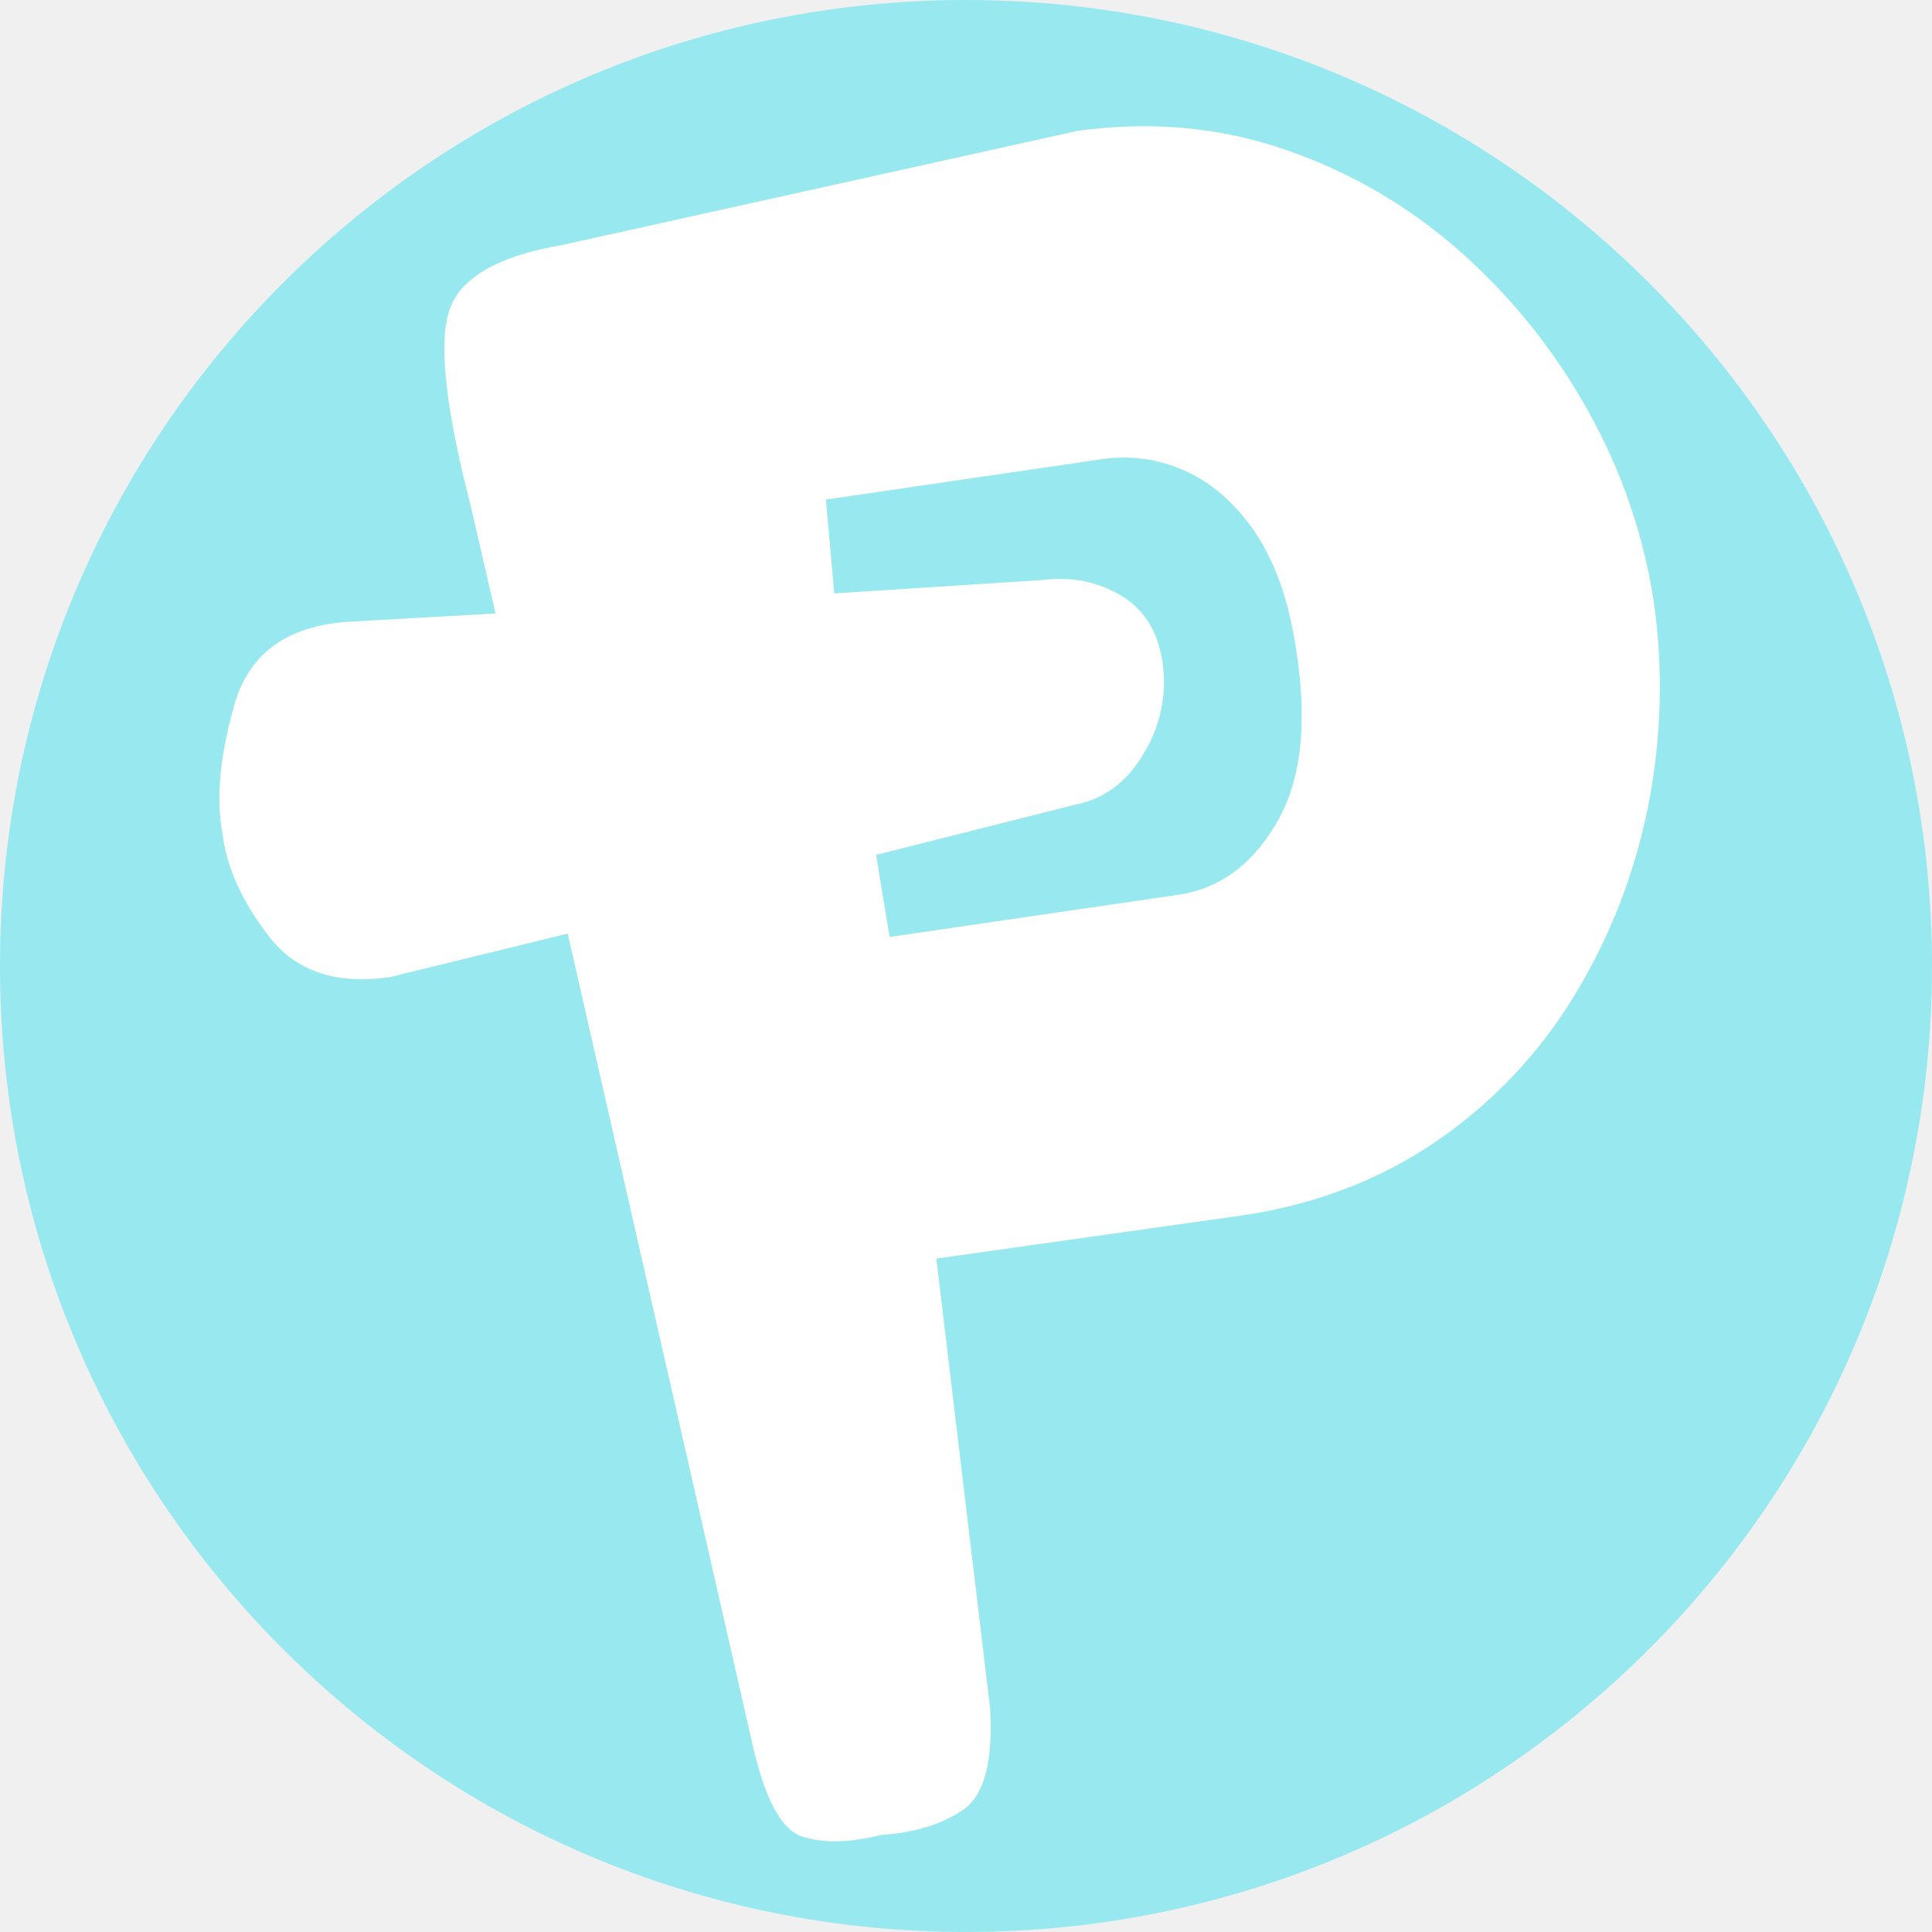
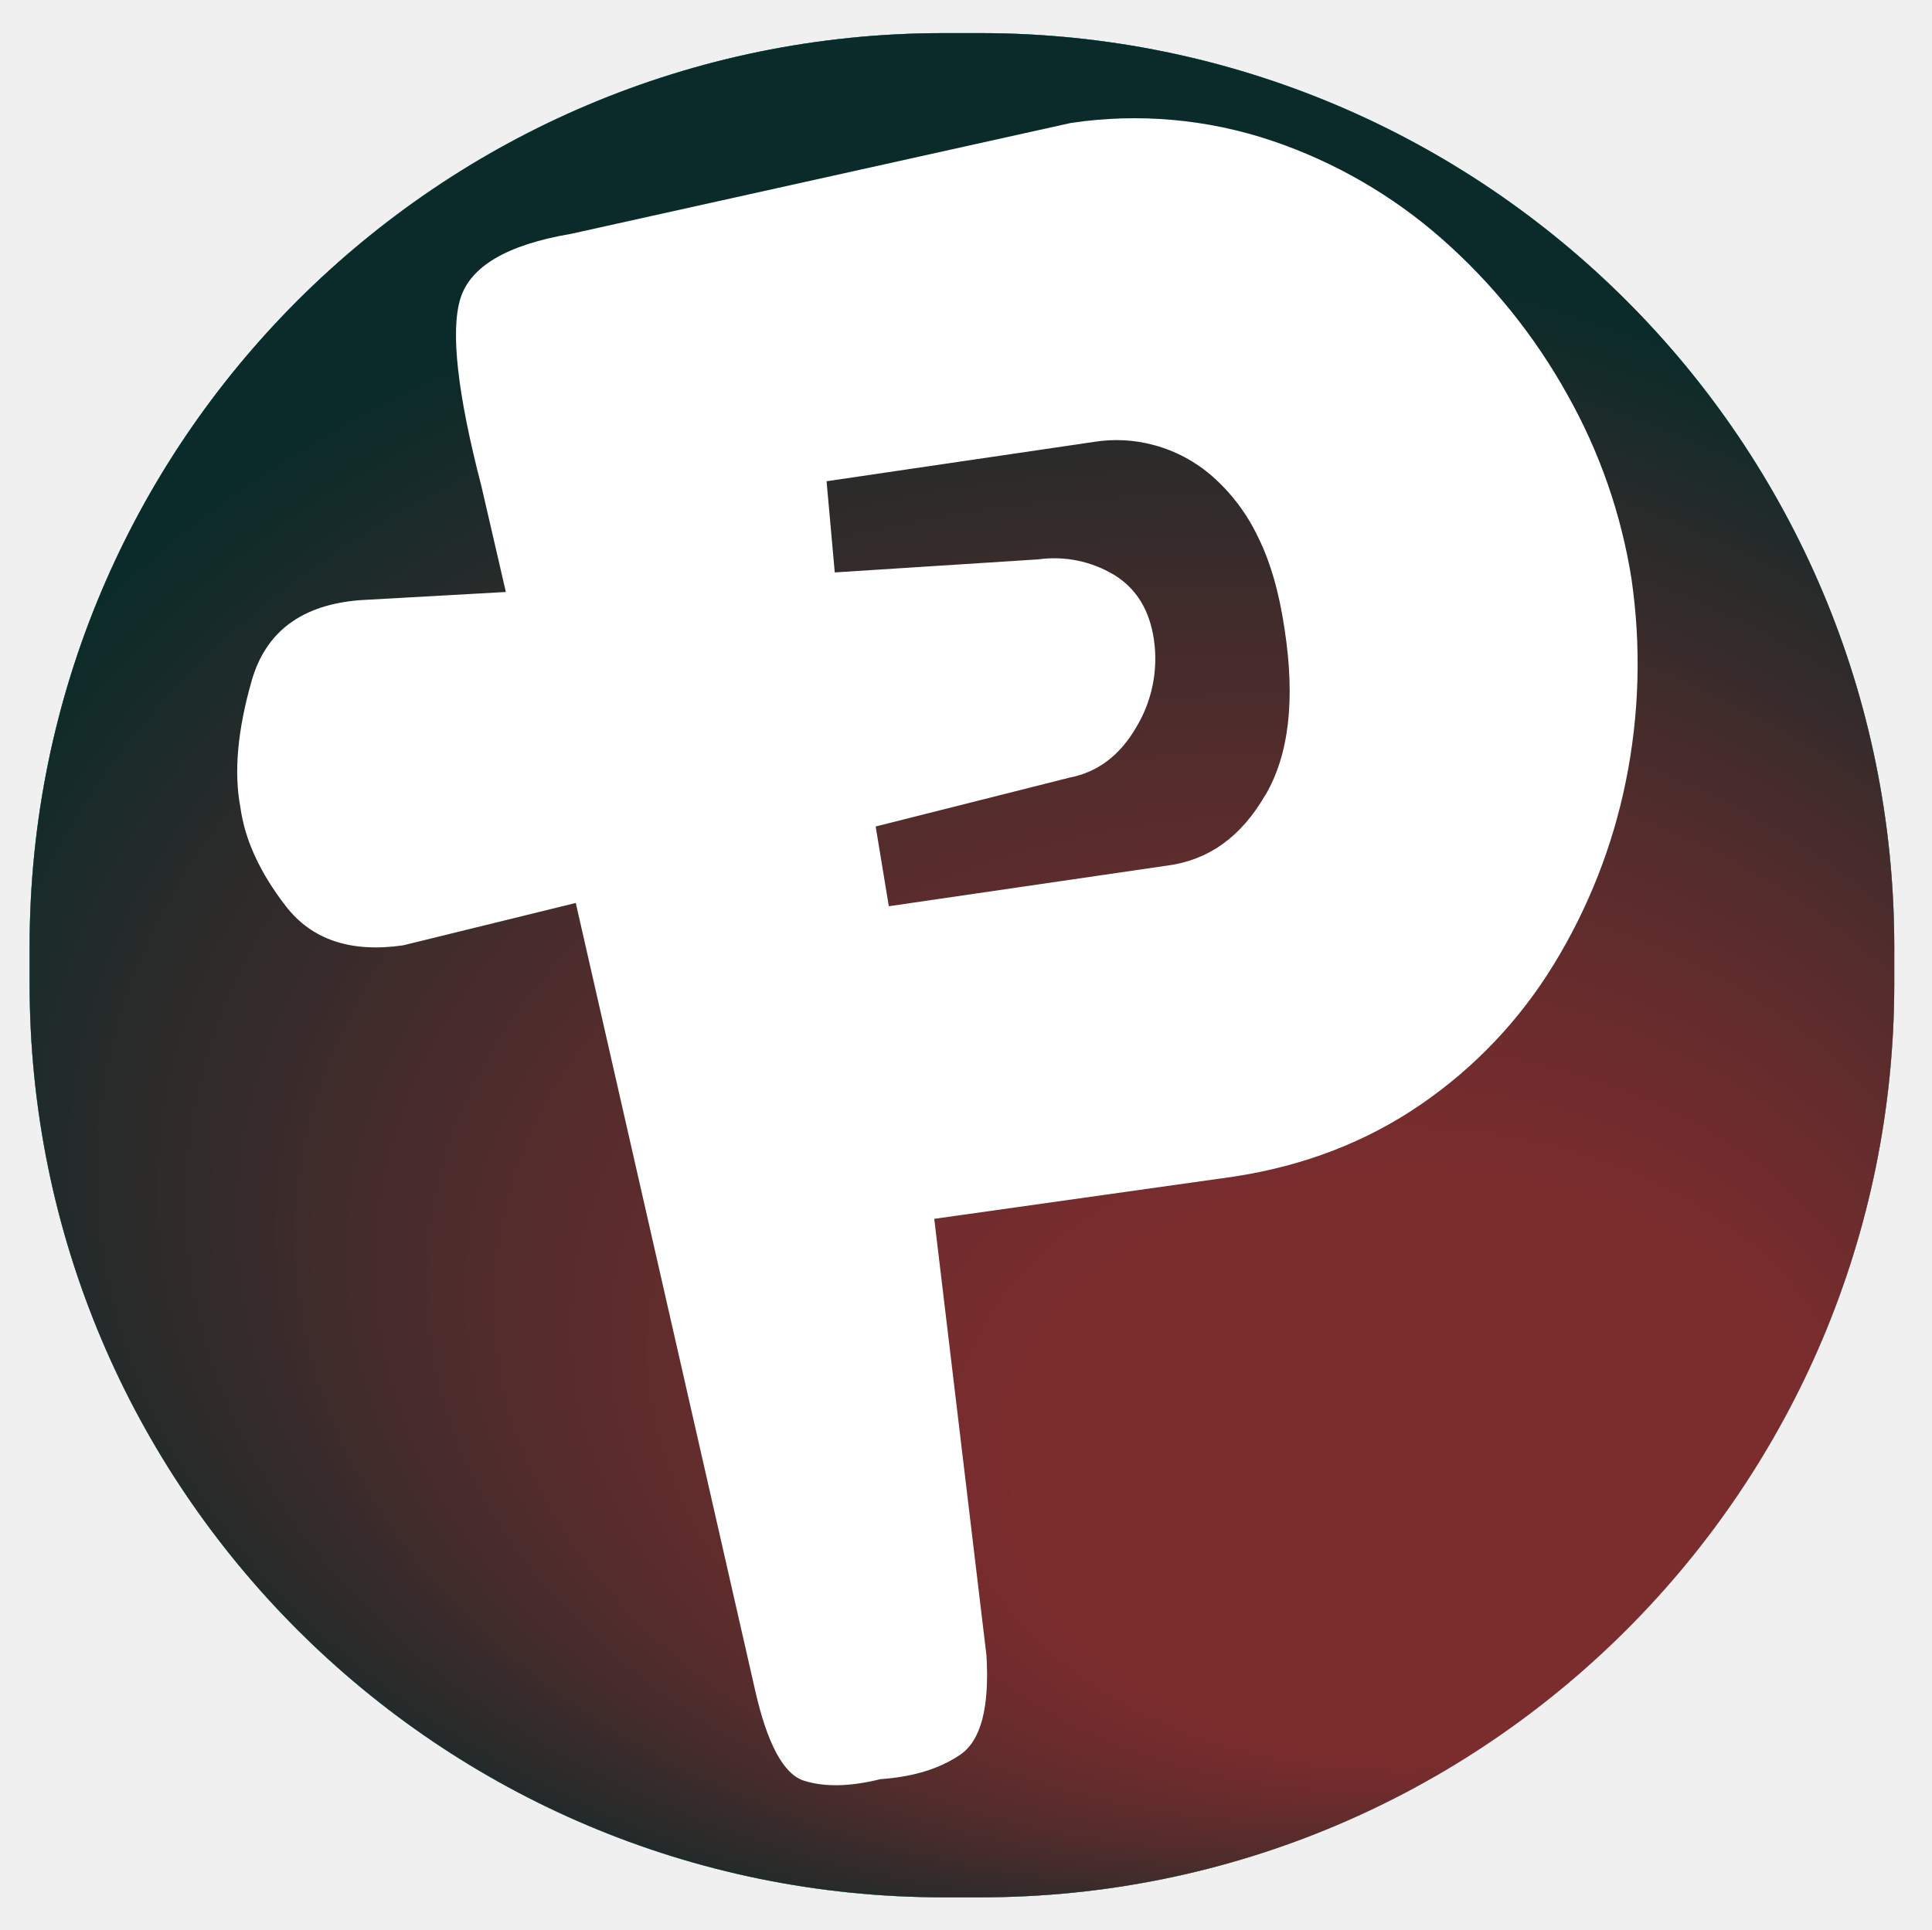
- <svg xmlns="http://www.w3.org/2000/svg" viewBox="0 0 538.04 538.04">
+ <svg xmlns="http://www.w3.org/2000/svg" viewBox="0 0 511.51 510.91">
  <defs>
-     <style>.cls-1{fill:#98e9ef;}.cls-2{fill:#fff;}</style>
+     <style>.cls-1{fill:none;}.cls-2{isolation:isolate;}.cls-3{clip-path:url(#clip-path);}.cls-4{fill:url(#radial-gradient);}.cls-5{mix-blend-mode:screen;opacity:0.75;}.cls-6{fill:#57fbff;}.cls-7{fill:#fff;}</style>
+     <clipPath id="clip-path" transform="translate(7.84 8.77)">
+       <rect class="cls-1" width="493.68" height="493.68" rx="241.99" />
+     </clipPath>
+     <radialGradient id="radial-gradient" cx="249.56" cy="425.9" fx="531.084" fy="861.597" r="673.95" gradientTransform="translate(108.18 77.32) scale(0.59 0.42)" gradientUnits="userSpaceOnUse">
+       <stop offset="0.27" stop-color="#7b2c2d" />
+       <stop offset="0.35" stop-color="#702c2d" />
+       <stop offset="0.51" stop-color="#542c2c" />
+       <stop offset="0.71" stop-color="#252b2a" />
+       <stop offset="0.81" stop-color="#0a2b29" />
+       <stop offset="0.85" stop-color="#0a2b29" />
+     </radialGradient>
  </defs>
-   <g id="Layer_2" data-name="Layer 2">
-     <g id="Layer_1-2" data-name="Layer 1">
-       <circle class="cls-1" cx="269.02" cy="269.02" r="269.02" />
-       <path class="cls-2" d="M460.49,167.11a169,169,0,0,1-1.65,58.09,161.63,161.63,0,0,1-20.52,52.26,132.11,132.11,0,0,1-38,40.15q-23.36,16.11-53.66,20.76L260.76,350.5l14.95,125.06c.9,14.93-1.57,24.42-7.5,28.46s-13.52,6.38-22.85,7q-13.08,3.26-21.9.46t-14-26.13L158.1,260,108.64,272.1Q86.22,275.37,75,260.9T62,232.44q-2.82-14.92,3.26-36.15t31.27-23.11L138,170.84l-7-30.32Q120.75,100.84,125,86.86T156.7,68.2L300,36.46q30.35-4.22,57.64,5.13a143.15,143.15,0,0,1,48.74,28.23,168.39,168.39,0,0,1,35.72,44.33A157.32,157.32,0,0,1,460.49,167.11Zm-105,62.07q10.23-17.28,5.58-47.59C359.52,171,357,162.15,353.39,155a54.24,54.24,0,0,0-13.07-17.26,41.92,41.92,0,0,0-16.58-8.87,40.74,40.74,0,0,0-17.25-.94L230,139.12l2.34,26.13,58.3-3.74a33.28,33.28,0,0,1,21.71,4.43c6.39,3.9,10.18,10.11,11.43,18.67a38,38,0,0,1-5.13,25q-7,12.1-19.12,14.46l-55.55,14,3.76,22.86,79.79-11.65Q345.22,246.91,355.5,229.18Z" />
+   <g class="cls-2">
+     <g id="Layer_2" data-name="Layer 2">
+       <g id="Layer_1-2" data-name="Layer 1">
+         <g class="cls-3">
+           <polygon class="cls-4" points="0 0 0 510.91 76.94 507.72 511.51 507.72 511.51 0 0 0" />
+         </g>
+         <g class="cls-5">
+           <g class="cls-3">
+             <polygon class="cls-6" points="0 0 0 510.91 76.94 507.72 511.51 507.72 511.51 0 0 0" />
+           </g>
+         </g>
+         <g class="cls-3">
+           <polygon class="cls-4" points="0 0 0 510.91 76.94 507.72 511.51 507.72 511.51 0 0 0" />
+         </g>
+         <path class="cls-7" d="M424.11,144.54a156.33,156.33,0,0,1-1.52,53.69,149.6,149.6,0,0,1-19,48.3,122,122,0,0,1-35.15,37.11q-21.6,14.88-49.6,19.18L239.51,314l13.82,115.59c.83,13.81-1.46,22.58-6.93,26.31s-12.49,5.89-21.12,6.48q-12.09,3-20.24.42t-13-24.15l-47.44-208.3L98.91,241.57q-20.73,3-31.06-10.35t-12.06-26.3q-2.61-13.78,3-33.41t28.9-21.36L126.09,148l-6.47-28q-9.51-36.67-5.6-49.6t29.31-17.24L275.74,23.78A114.08,114.08,0,0,1,329,28.53a132.11,132.11,0,0,1,45.06,26.09,155.59,155.59,0,0,1,33,41A145.54,145.54,0,0,1,424.11,144.54Zm-97,57.37q9.46-16,5.16-44-2.14-14.67-7.1-24.59a49.93,49.93,0,0,0-12.09-16,38.7,38.7,0,0,0-15.32-8.2,37.67,37.67,0,0,0-15.94-.87L211,118.67l2.17,24.15,53.88-3.46a30.76,30.76,0,0,1,20.06,4.1q8.87,5.4,10.57,17.25A35.08,35.08,0,0,1,293,183.8q-6.47,11.19-17.67,13.36L224,210.1l3.48,21.12,73.75-10.77Q317.57,218.31,327.07,201.91Z" transform="translate(7.84 8.77)" />
+       </g>
    </g>
  </g>
</svg>
